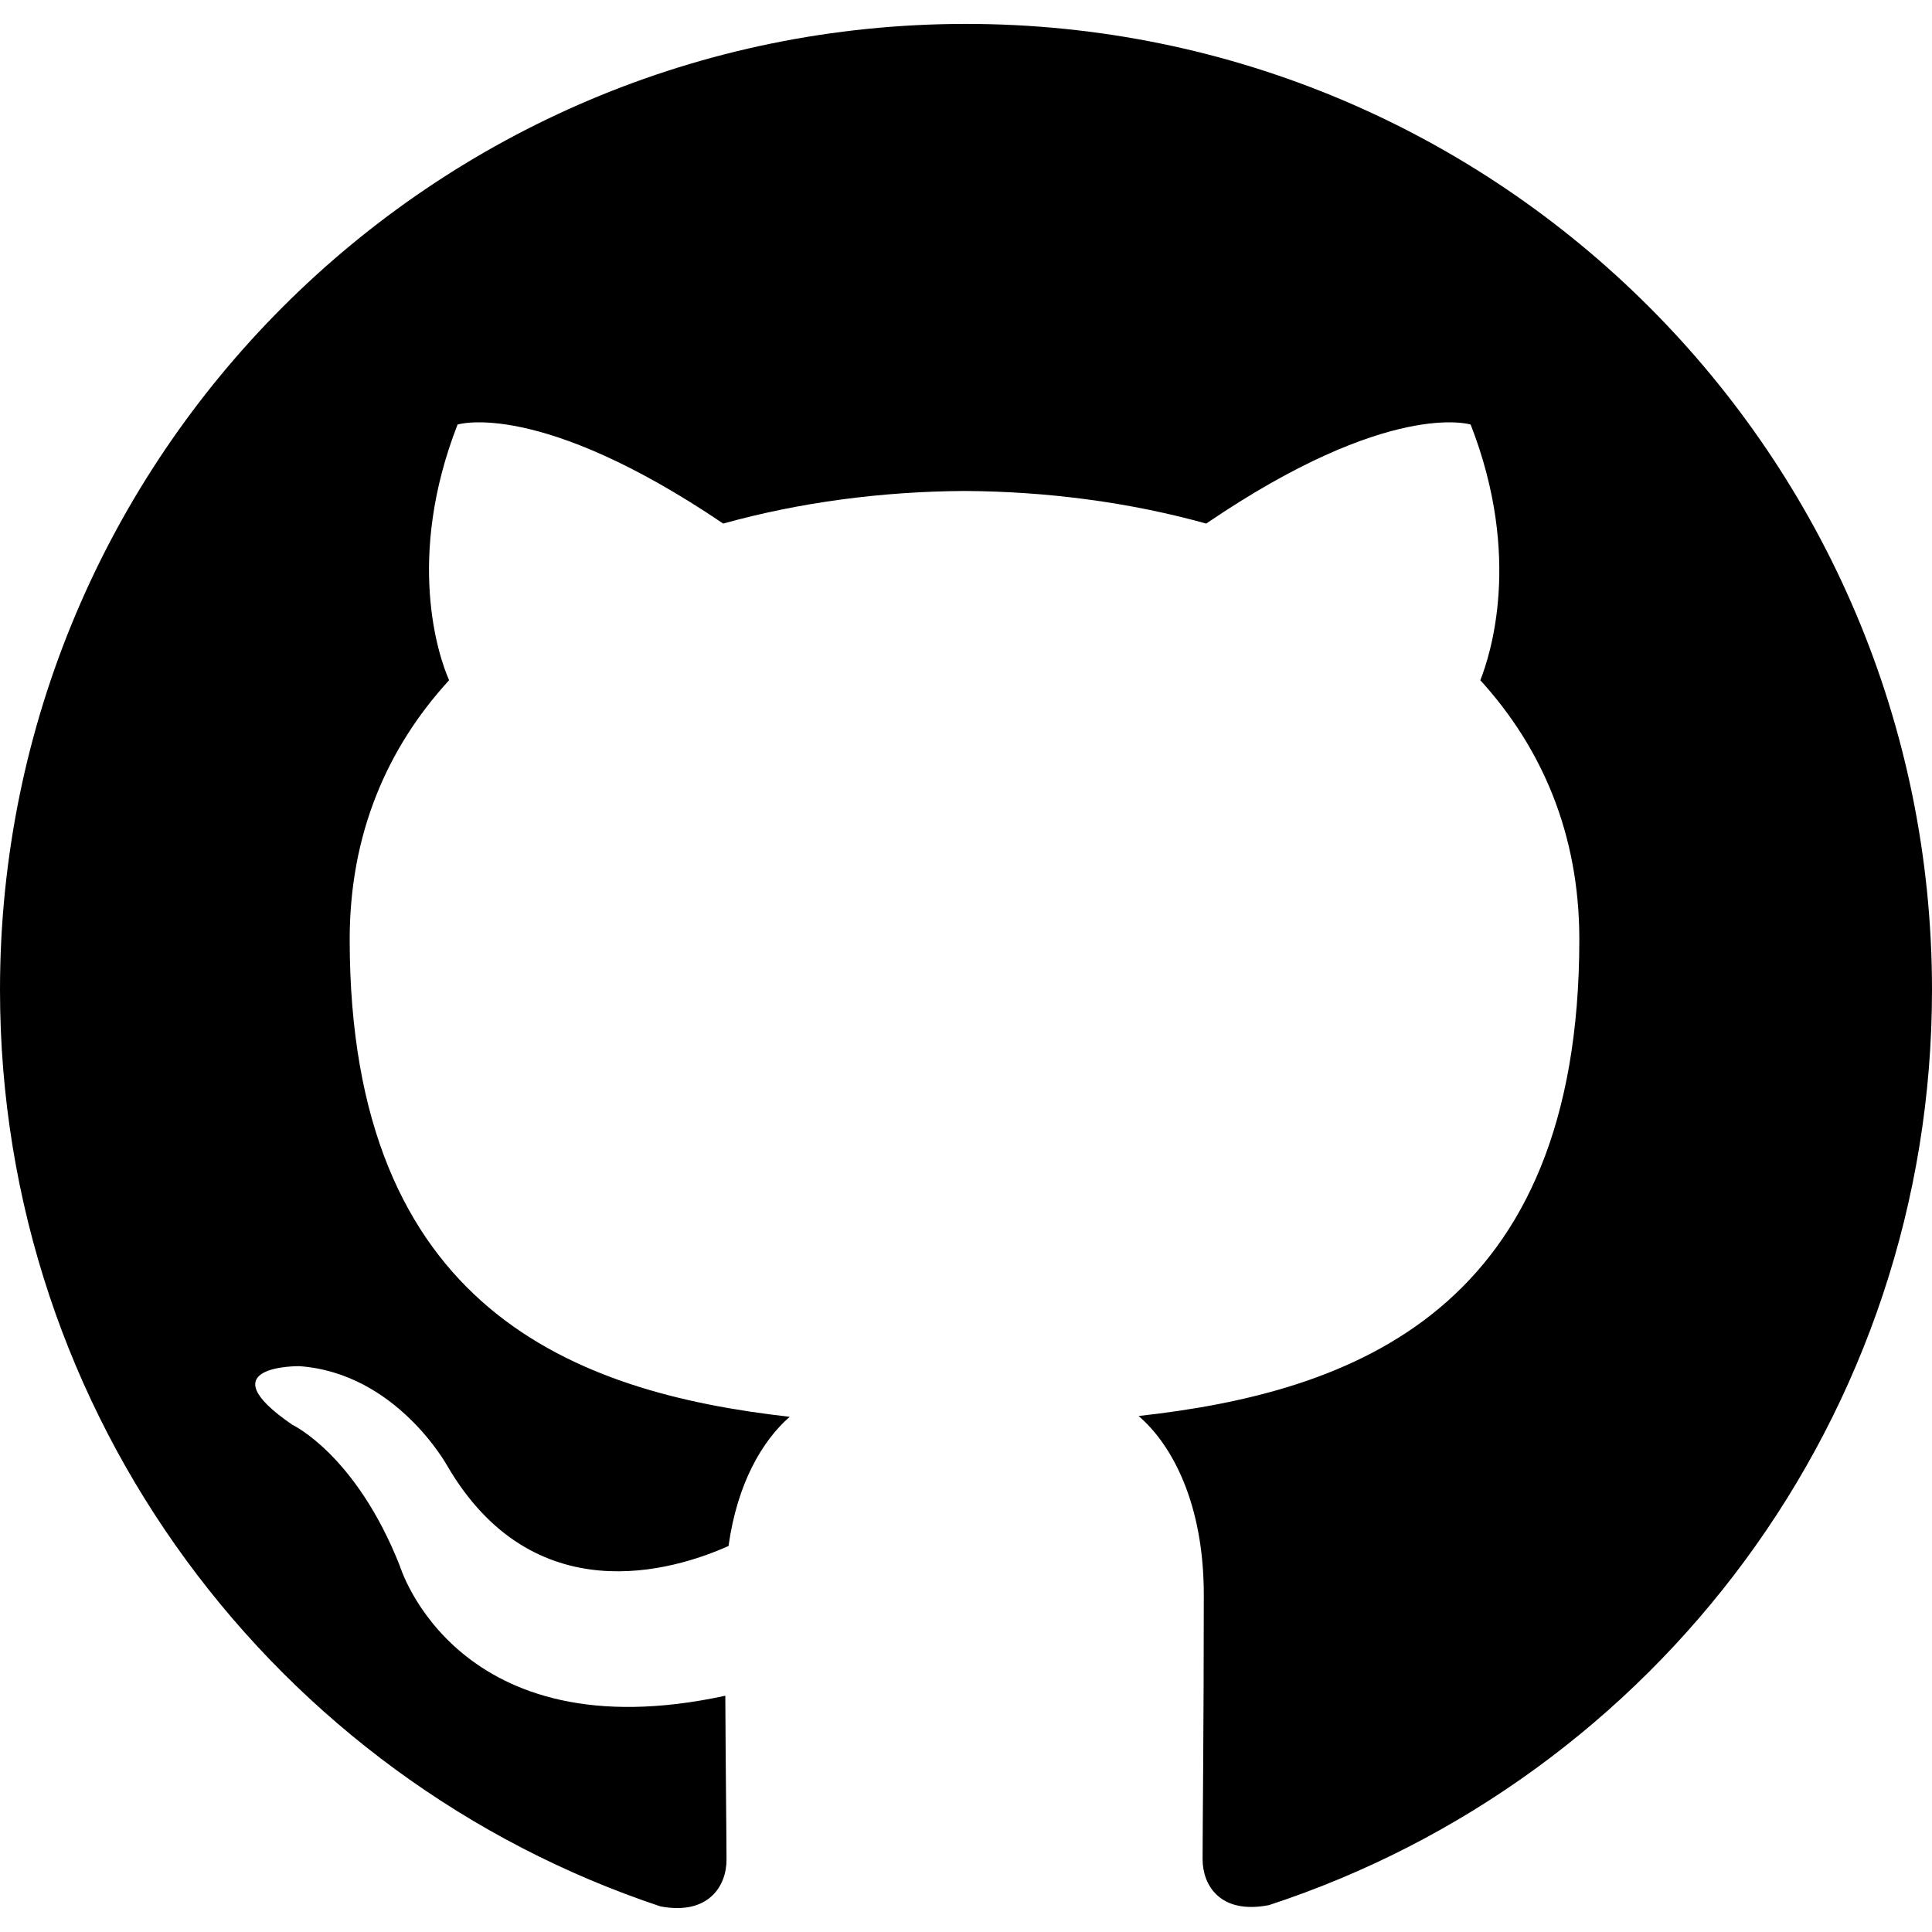
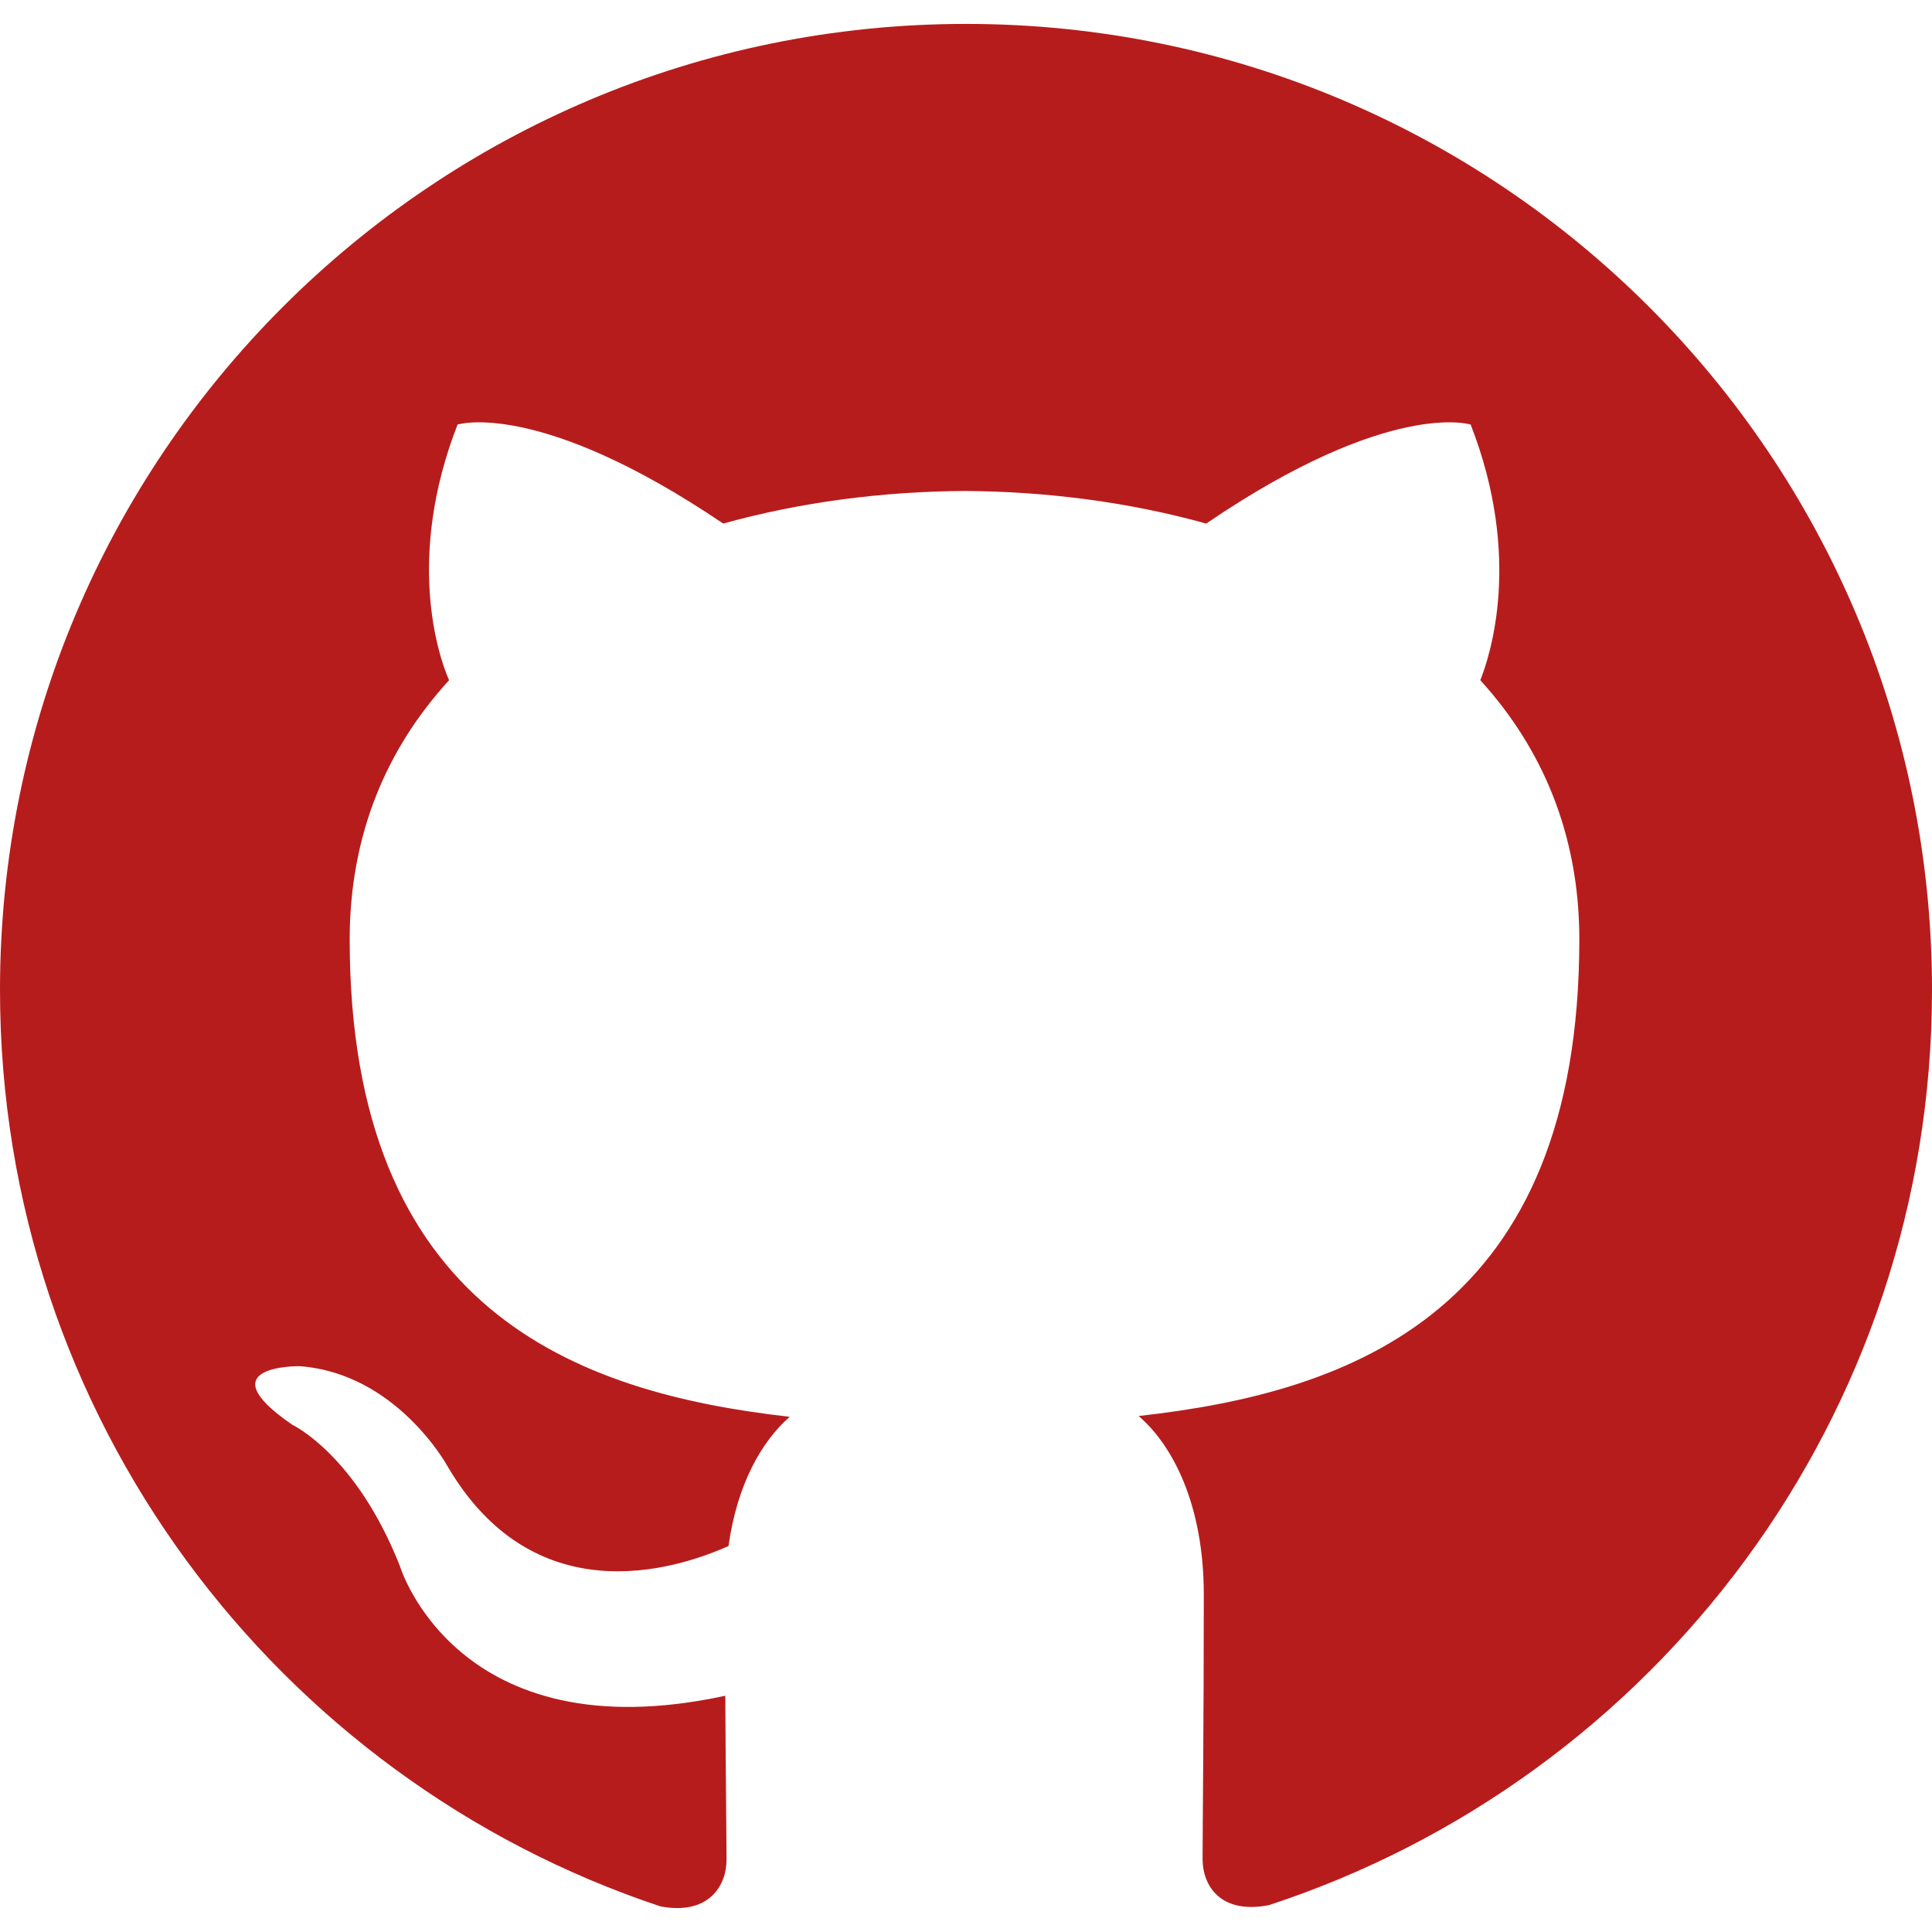
<svg xmlns="http://www.w3.org/2000/svg" role="img" viewBox="0 0 24 24">
-   <path d="M12 .297c-6.63 0-12 5.373-12 12 0 5.303 3.438 9.8 8.205 11.385.6.113.82-.258.82-.577 0-.285-.01-1.04-.015-2.04-3.338.724-4.042-1.61-4.042-1.61C4.422 18.07 3.633 17.7 3.633 17.7c-1.087-.744.084-.729.084-.729 1.205.084 1.838 1.236 1.838 1.236 1.07 1.835 2.809 1.305 3.495.998.108-.776.417-1.305.76-1.605-2.665-.3-5.466-1.332-5.466-5.93 0-1.31.465-2.38 1.235-3.22-.135-.303-.54-1.523.105-3.176 0 0 1.005-.322 3.3 1.23.96-.267 1.98-.399 3-.405 1.02.006 2.04.138 3 .405 2.28-1.552 3.285-1.23 3.285-1.23.645 1.653.24 2.873.12 3.176.765.84 1.23 1.91 1.23 3.22 0 4.61-2.805 5.625-5.475 5.92.42.36.81 1.096.81 2.22 0 1.606-.015 2.896-.015 3.286 0 .315.21.69.825.57C20.565 22.092 24 17.592 24 12.297c0-6.627-5.373-12-12-12" />
+   <defs>
+     <style>.cls-1{fill:#b71c1c;}</style>
+   </defs>
+   <path class="cls-1" d="M12 .297c-6.63 0-12 5.373-12 12 0 5.303 3.438 9.8 8.205 11.385.6.113.82-.258.82-.577 0-.285-.01-1.04-.015-2.04-3.338.724-4.042-1.61-4.042-1.61C4.422 18.07 3.633 17.7 3.633 17.7c-1.087-.744.084-.729.084-.729 1.205.084 1.838 1.236 1.838 1.236 1.07 1.835 2.809 1.305 3.495.998.108-.776.417-1.305.76-1.605-2.665-.3-5.466-1.332-5.466-5.93 0-1.31.465-2.38 1.235-3.22-.135-.303-.54-1.523.105-3.176 0 0 1.005-.322 3.3 1.23.96-.267 1.98-.399 3-.405 1.02.006 2.04.138 3 .405 2.28-1.552 3.285-1.23 3.285-1.23.645 1.653.24 2.873.12 3.176.765.84 1.23 1.91 1.23 3.22 0 4.61-2.805 5.625-5.475 5.92.42.36.81 1.096.81 2.22 0 1.606-.015 2.896-.015 3.286 0 .315.21.69.825.57C20.565 22.092 24 17.592 24 12.297c0-6.627-5.373-12-12-12" />
</svg>
